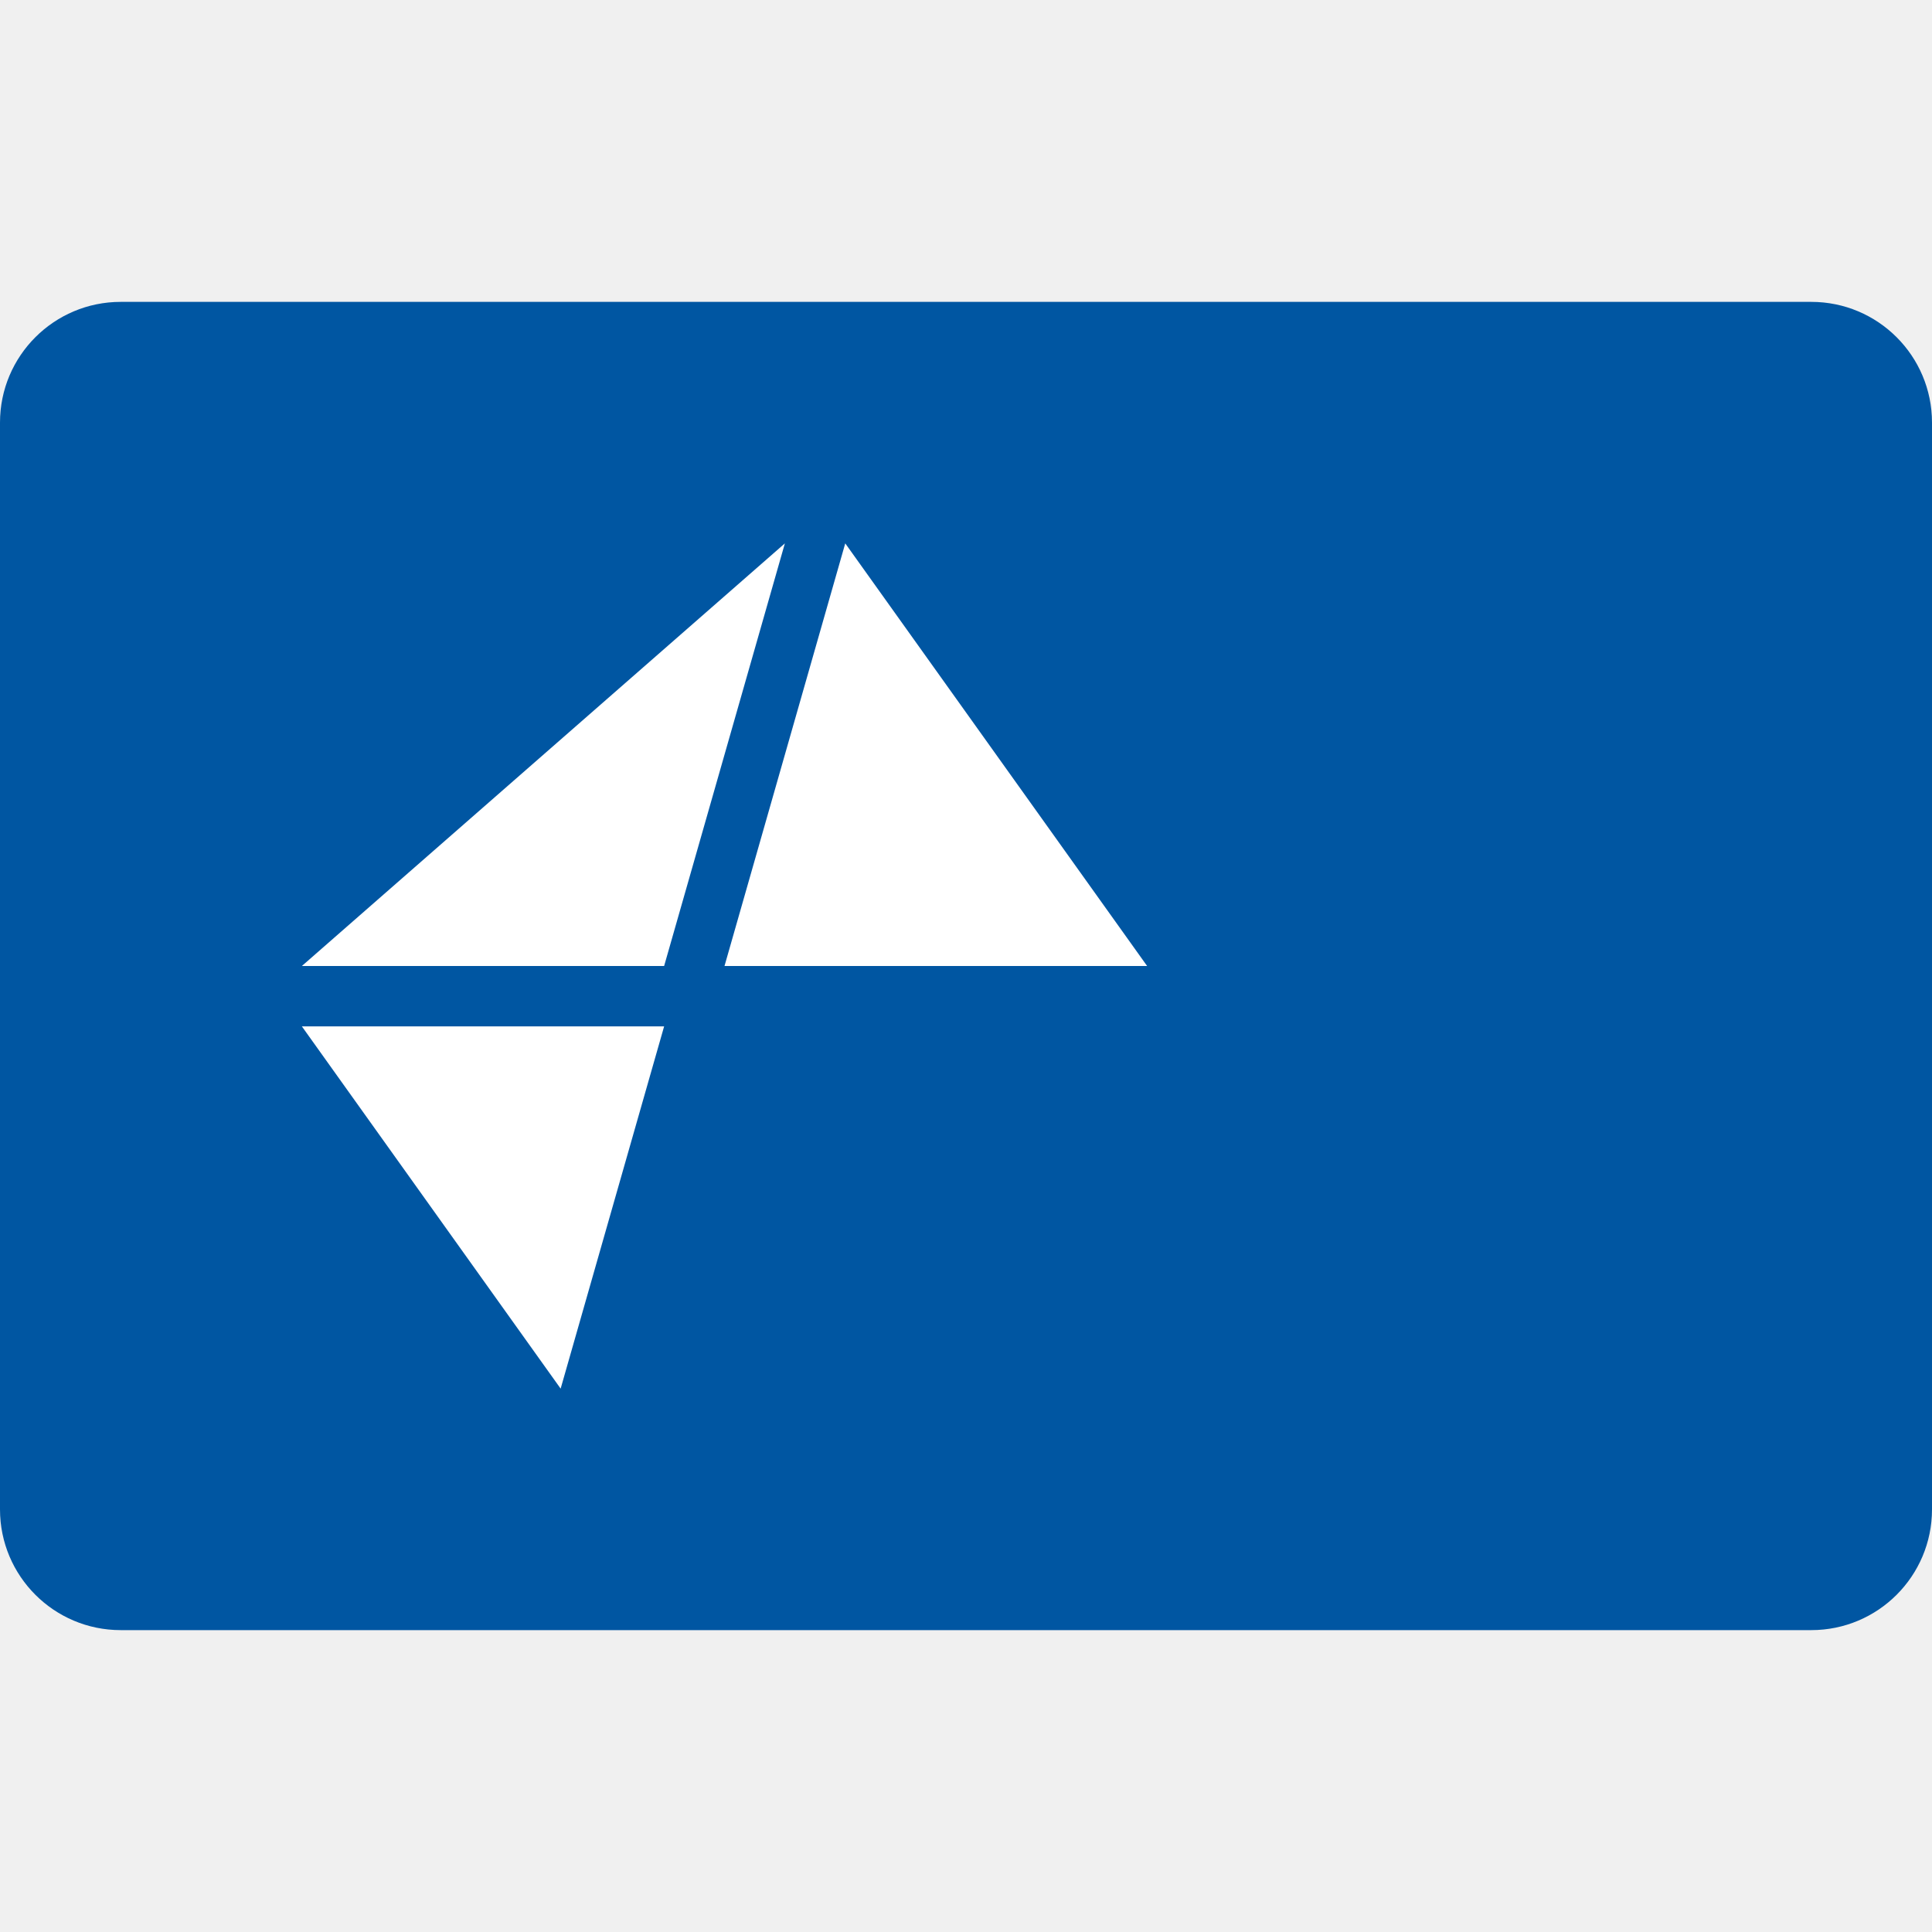
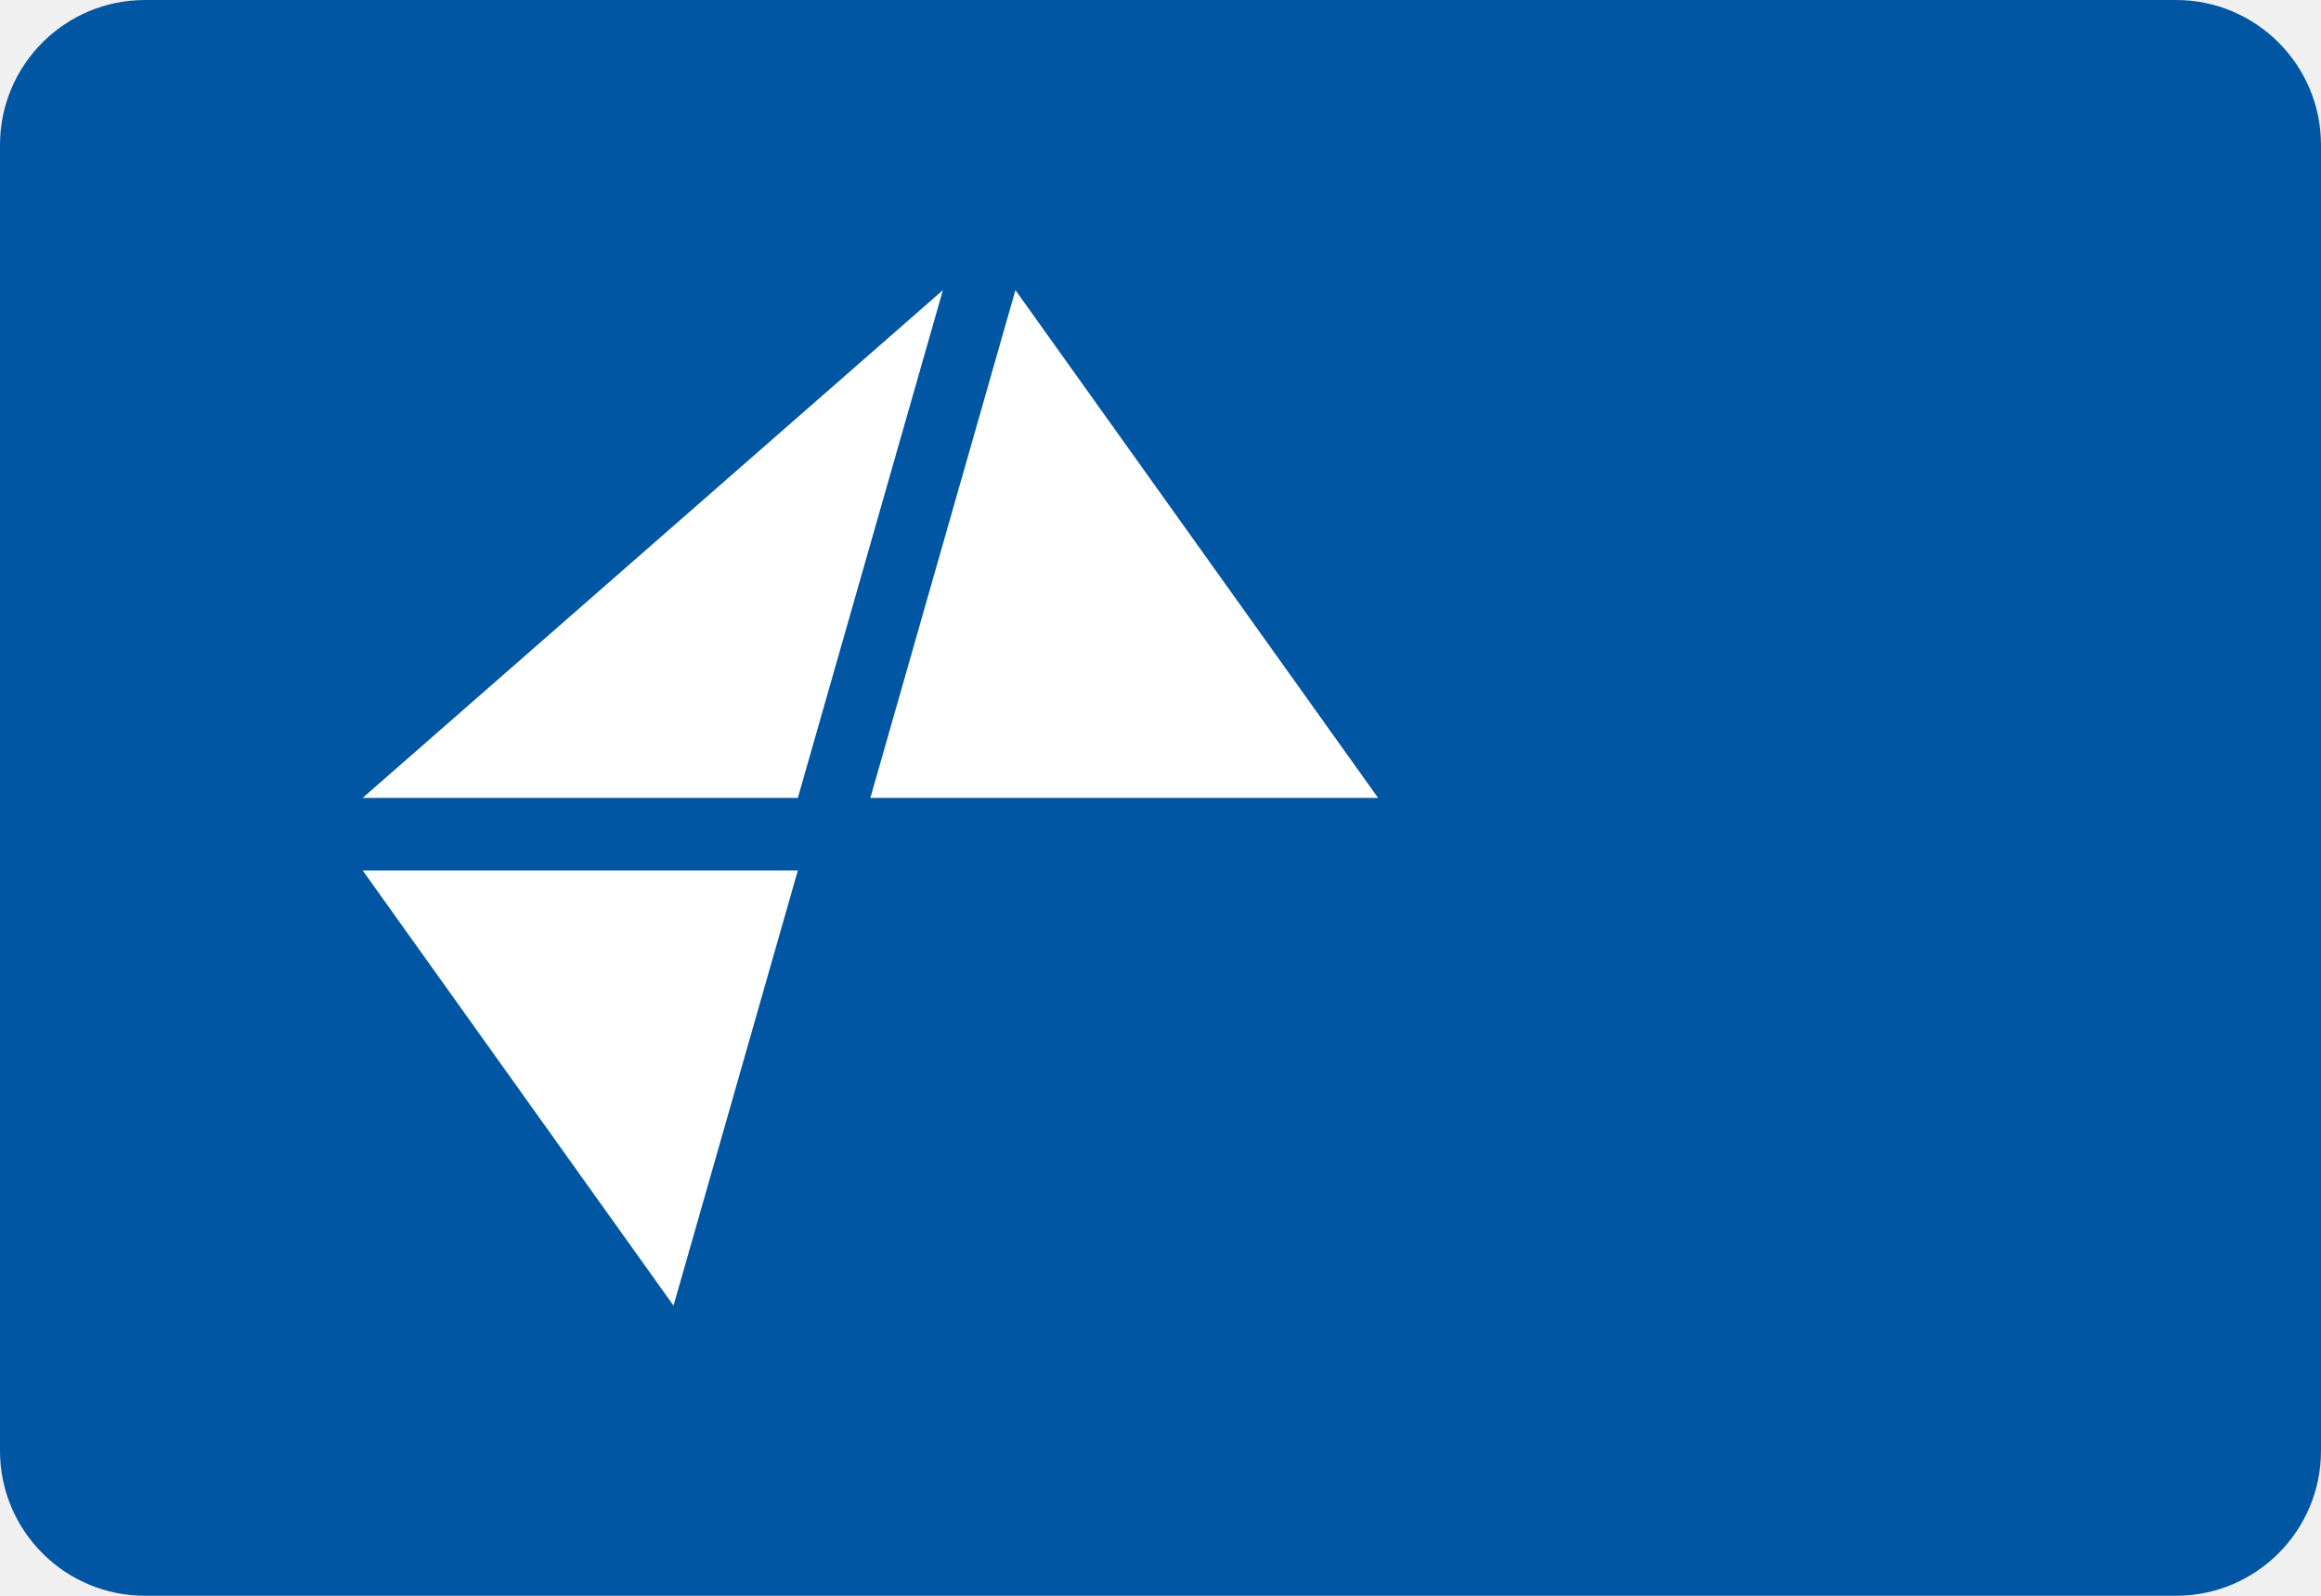
- <svg xmlns="http://www.w3.org/2000/svg" height="32" viewBox="0 0 32 32" width="32">
+ <svg xmlns="http://www.w3.org/2000/svg" height="22" viewBox="0 0 32 22" width="32">
  <g fill="none" fill-rule="evenodd">
-     <path d="m0 7c0-1.105.895-2 2-2h28c1.105 0 2 .895 2 2v18c0 1.105-.895 2-2 2h-28c-1.105 0-2-.895-2-2z" fill="#0056a2" />
-     <path d="m14 9 5 7h-7zm-1 0-2 7h-6zm-3.714 14-4.286-6h6z" fill="#fff" />
+     <path d="m0 2c0-1.105.895-2 2-2h28c1.105 0 2 .895 2 2v18c0 1.105-.895 2-2 2h-28c-1.105 0-2-.895-2-2z" fill="#0056a2" />
+     <path d="m14 4 5 7h-7zm-1 0-2 7h-6zm-3.714 14-4.286-6h6z" fill="#fff" />
  </g>
</svg>
